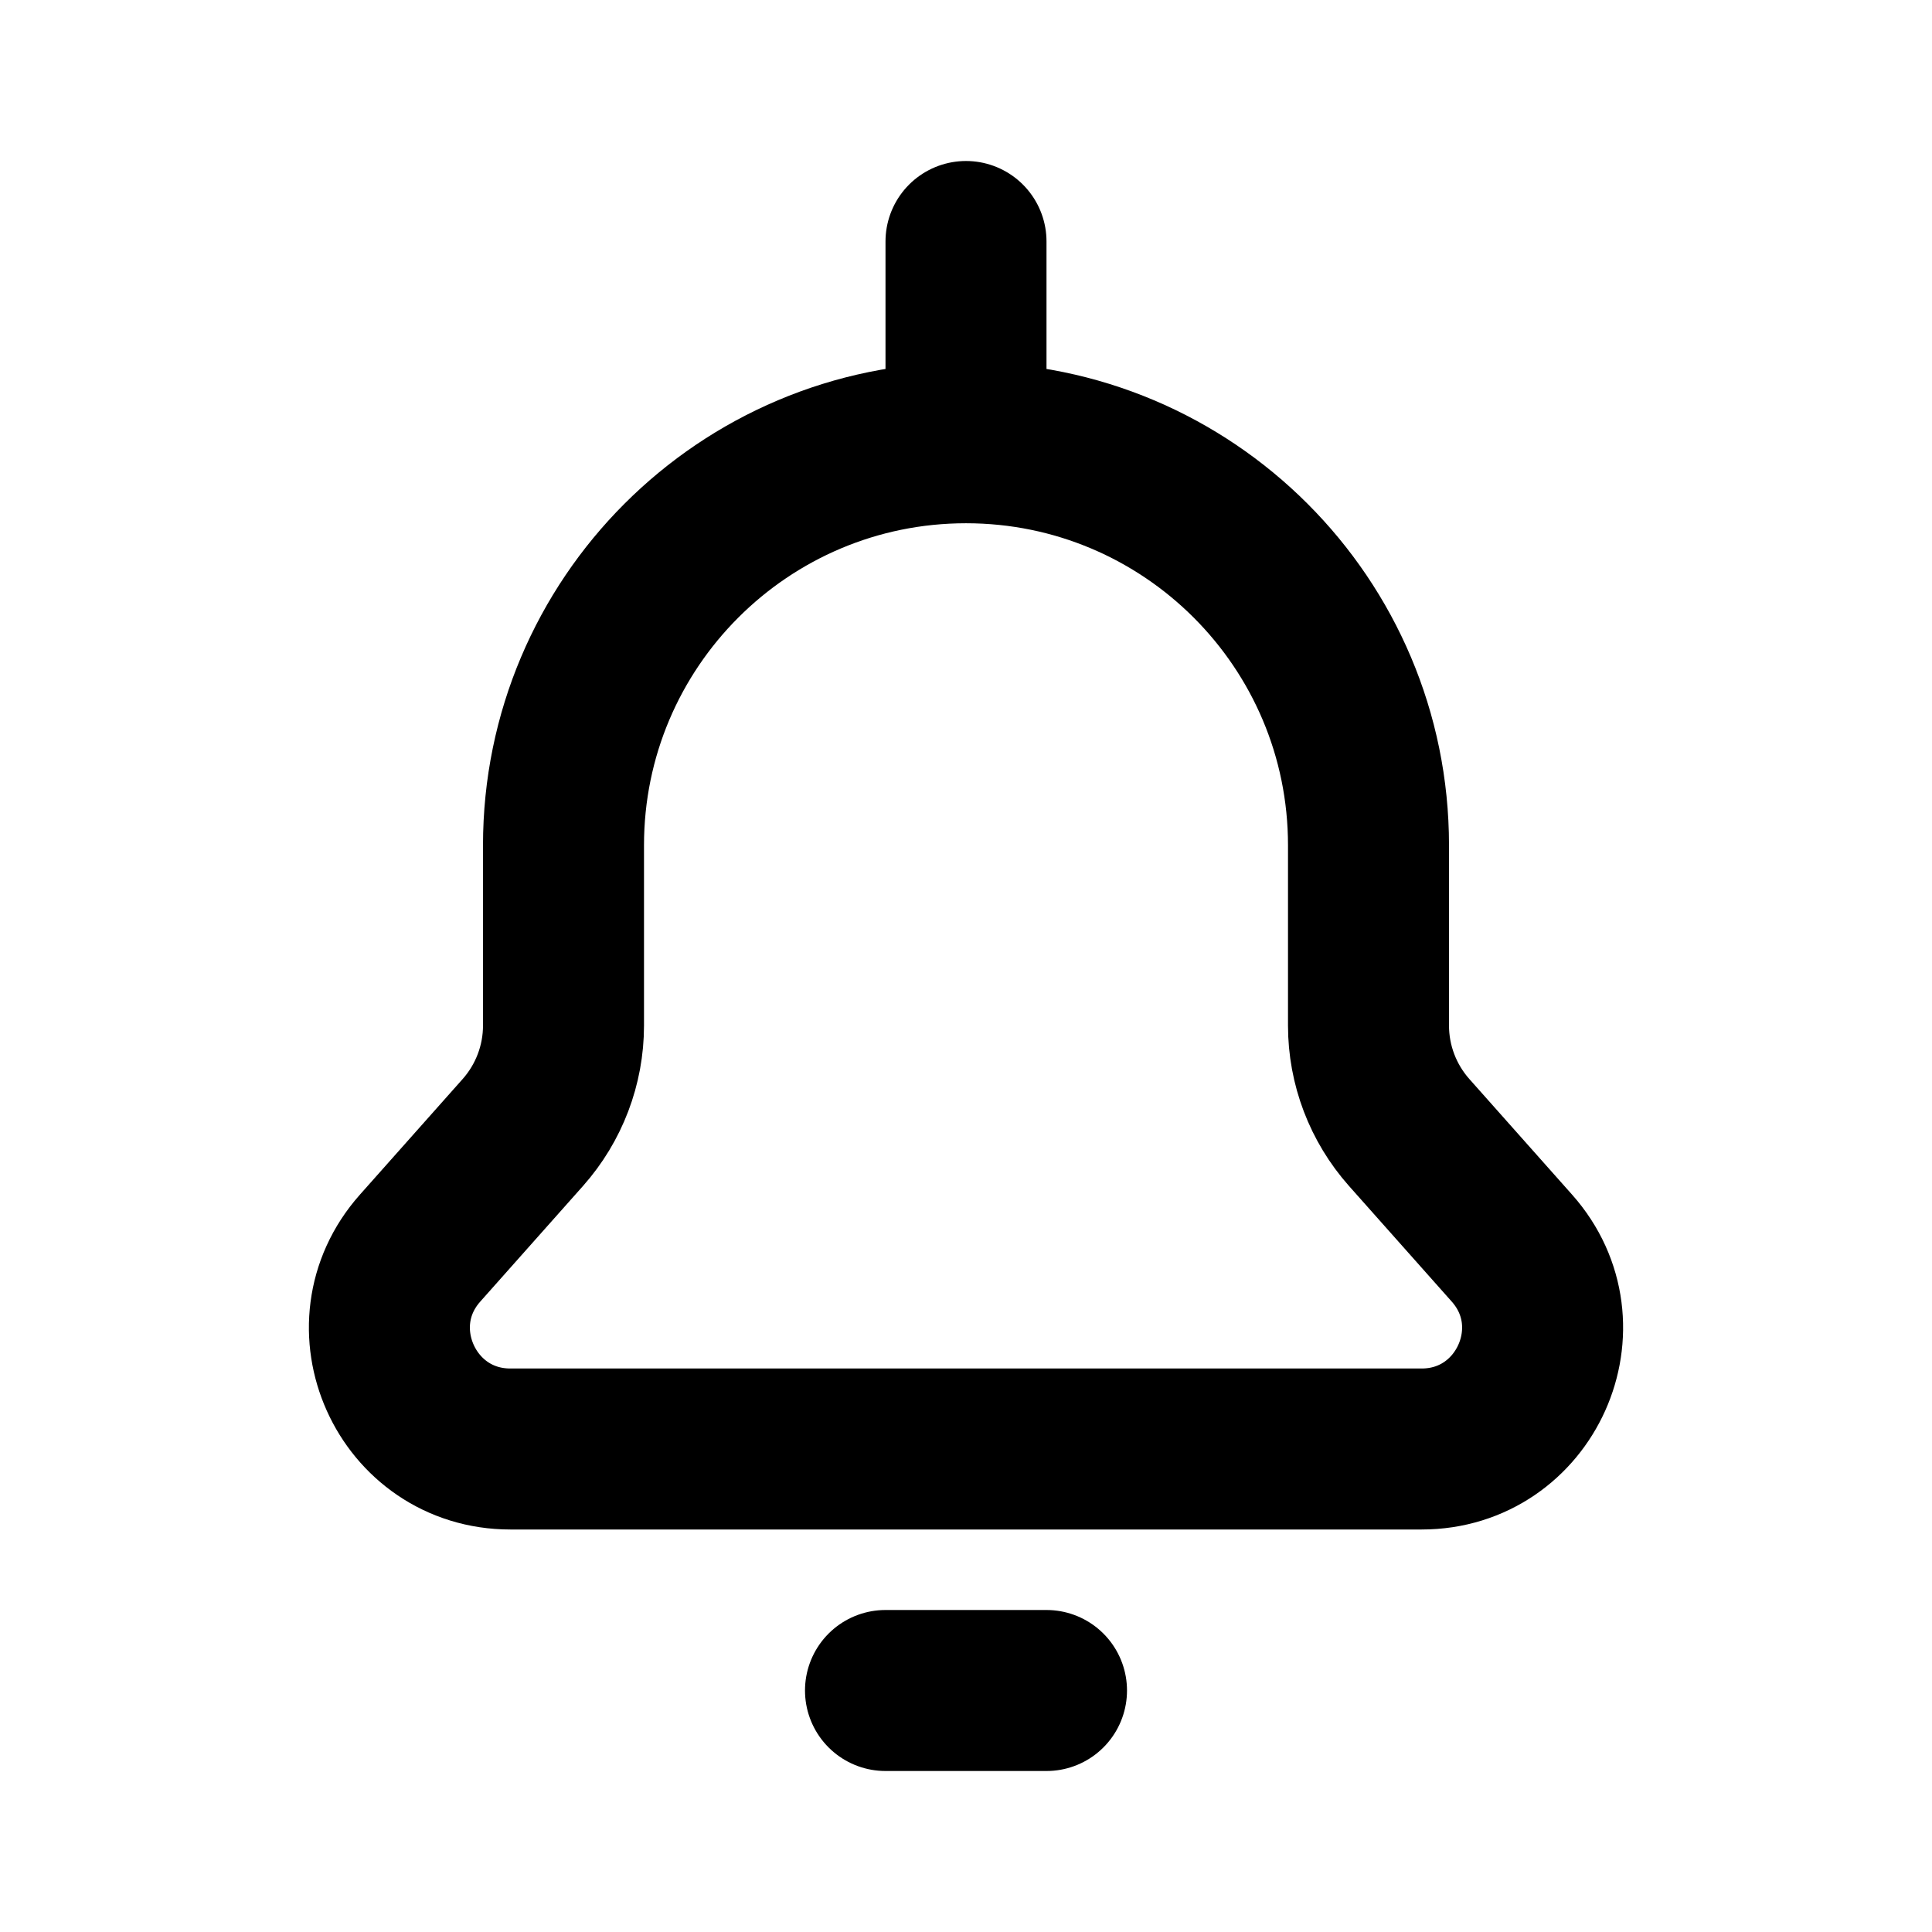
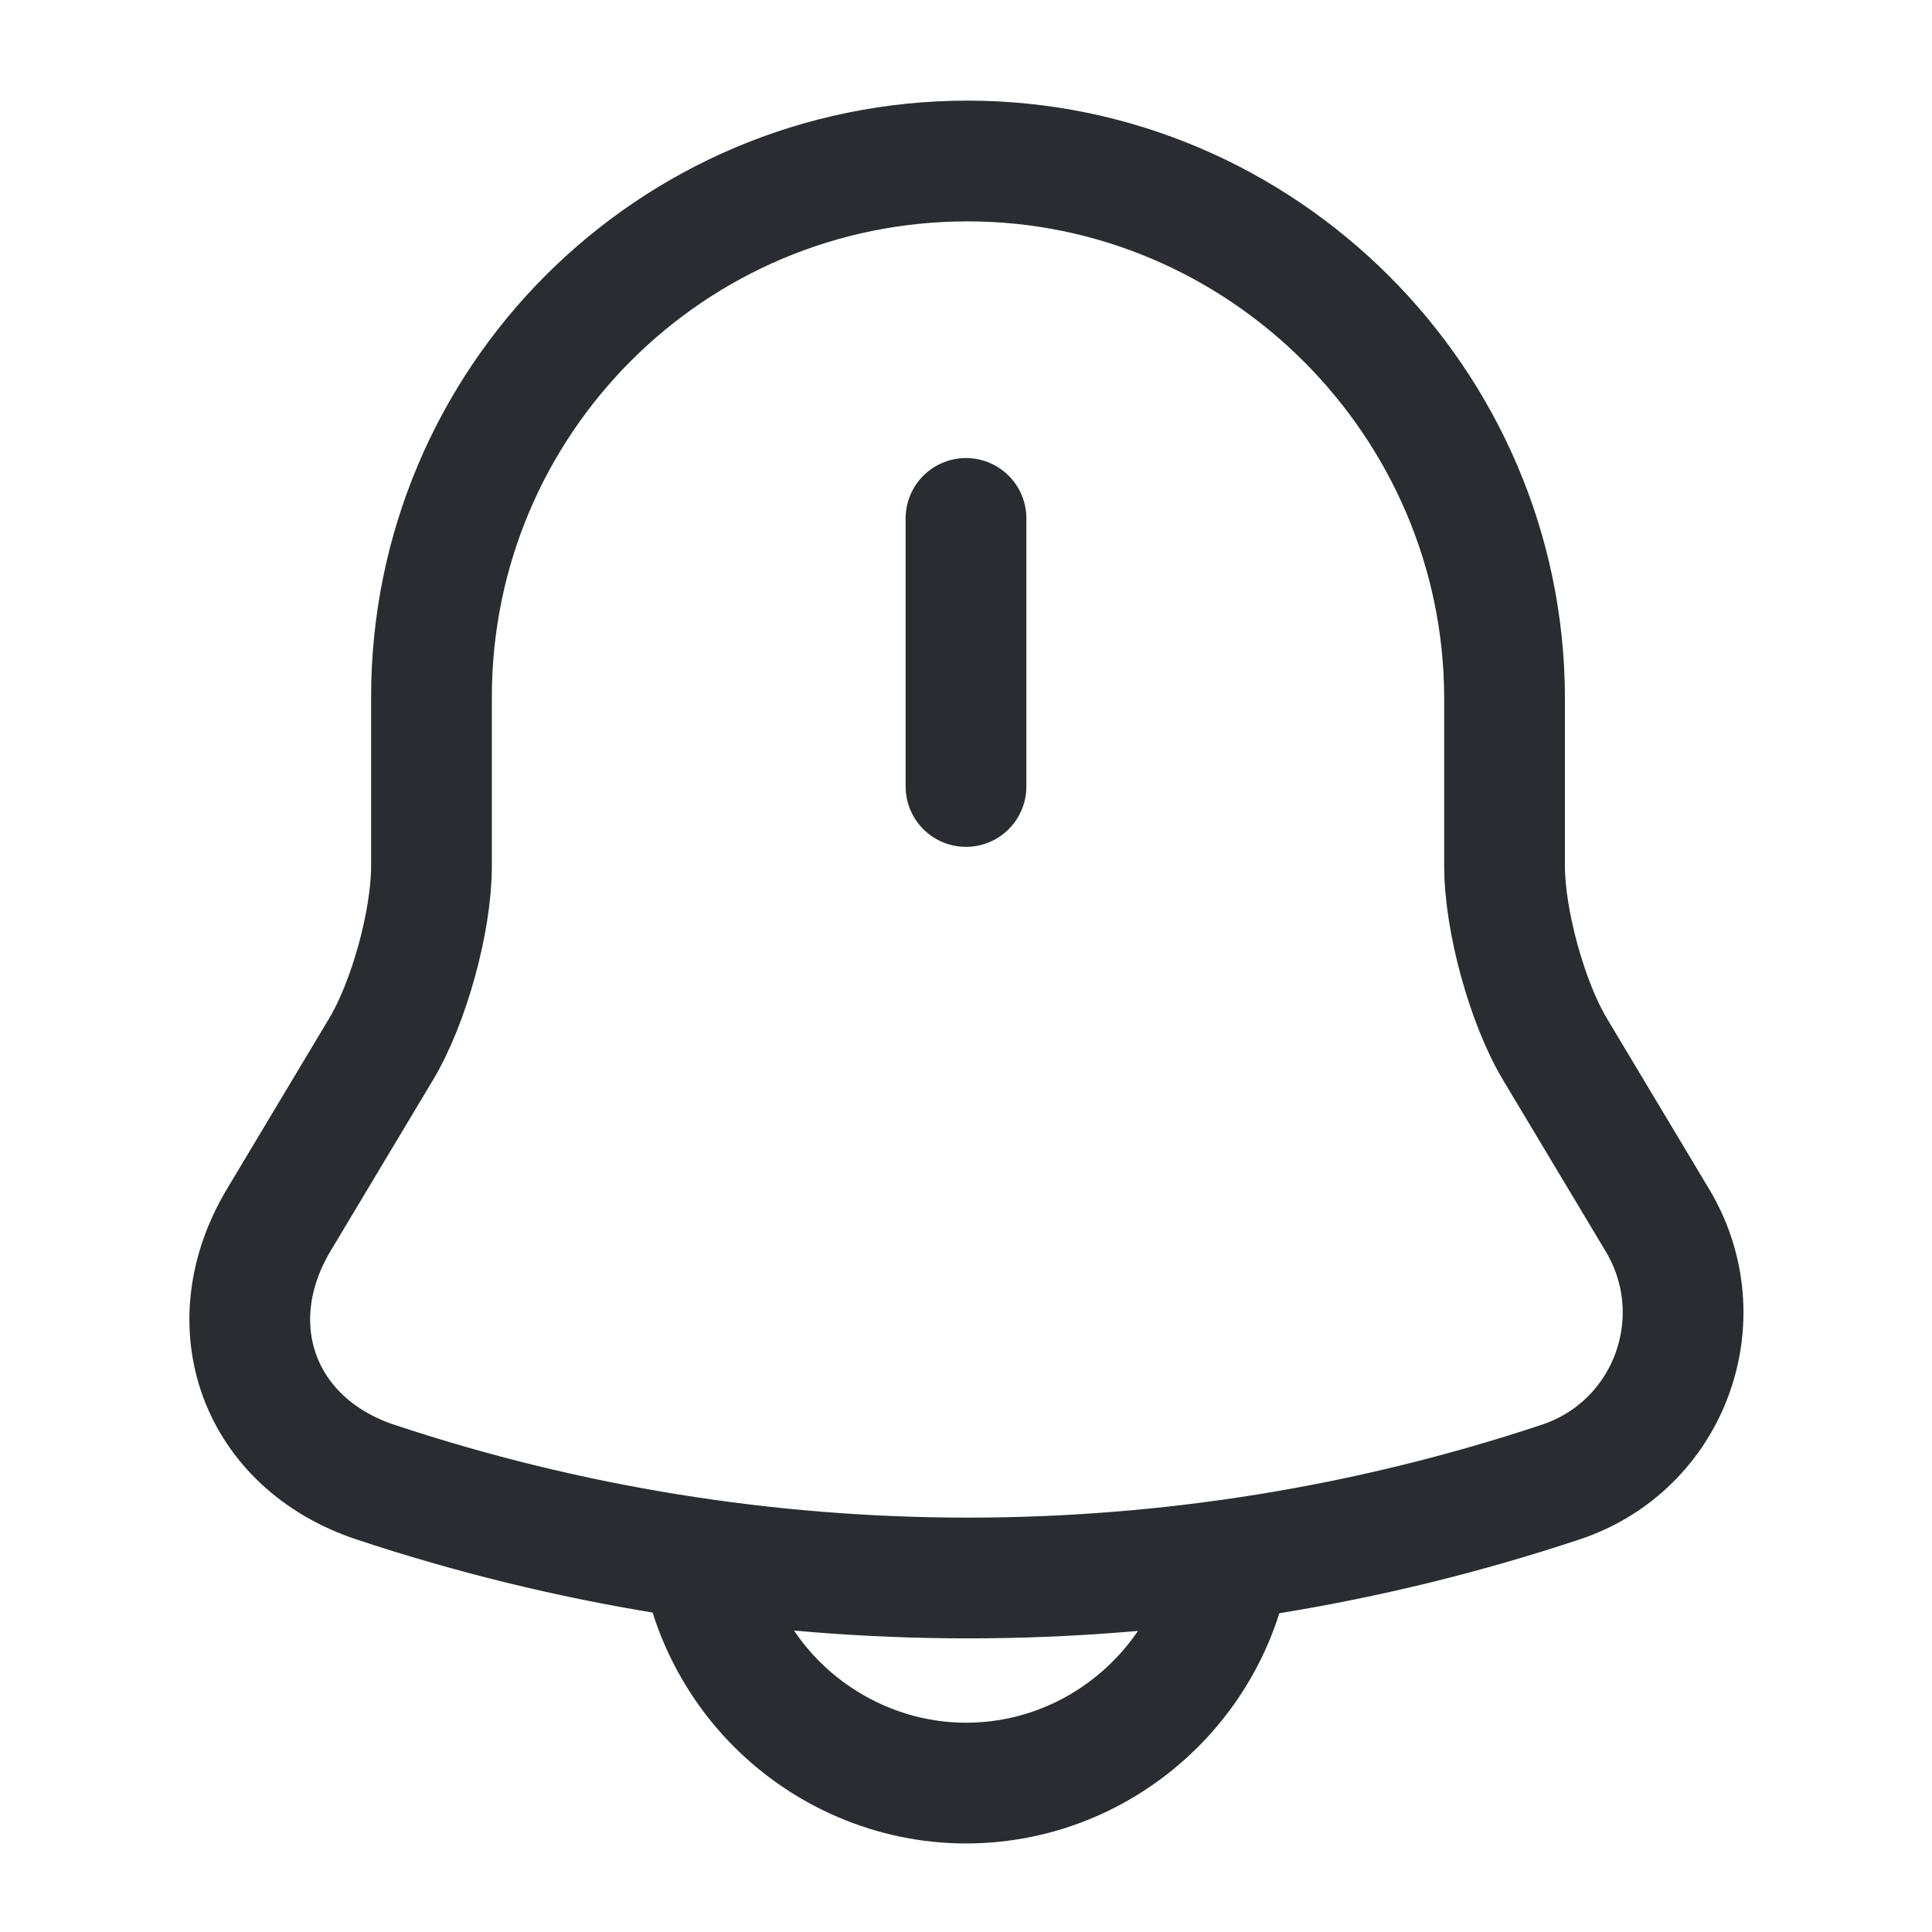
<svg xmlns="http://www.w3.org/2000/svg" width="800px" height="800px" viewBox="0 0 24 24" fill="none">
-   <path d="M12 5.5C14.761 5.5 17 7.739 17 10.5V12.74C17 13.229 17.18 13.702 17.505 14.068L18.781 15.504C19.641 16.471 18.954 18 17.66 18H6.34C5.046 18 4.359 16.471 5.219 15.504L6.495 14.068C6.82 13.702 7 13.229 7 12.74L7 10.5C7 7.739 9.239 5.5 12 5.5ZM12 5.5V3M11 21H13" stroke="#000000" stroke-width="2" stroke-linecap="round" stroke-linejoin="round" />
+   <path d="M12 6.44V9.77" stroke="#292D32" stroke-width="1.5" stroke-miterlimit="10" stroke-linecap="round" />
+   <path d="M12.02 2C8.34 2 5.36 4.98 5.36 8.66V10.76C5.36 11.44 5.08 12.46 4.73 13.04L3.46 15.16C2.68 16.47 3.22 17.93 4.66 18.41C9.44 20 14.61 20 19.39 18.41C20.74 17.96 21.32 16.38 20.59 15.16L19.32 13.04C18.97 12.46 18.69 11.43 18.69 10.76V8.66C18.68 5 15.68 2 12.02 2Z" stroke="#292D32" stroke-width="1.5" stroke-miterlimit="10" stroke-linecap="round" />
+   <path d="M15.33 18.82C15.33 20.65 13.83 22.15 12 22.15C11.09 22.15 10.25 21.77 9.65 21.17C9.05 20.57 8.67 19.73 8.67 18.82" stroke="#292D32" stroke-width="1.5" stroke-miterlimit="10" />
</svg>
